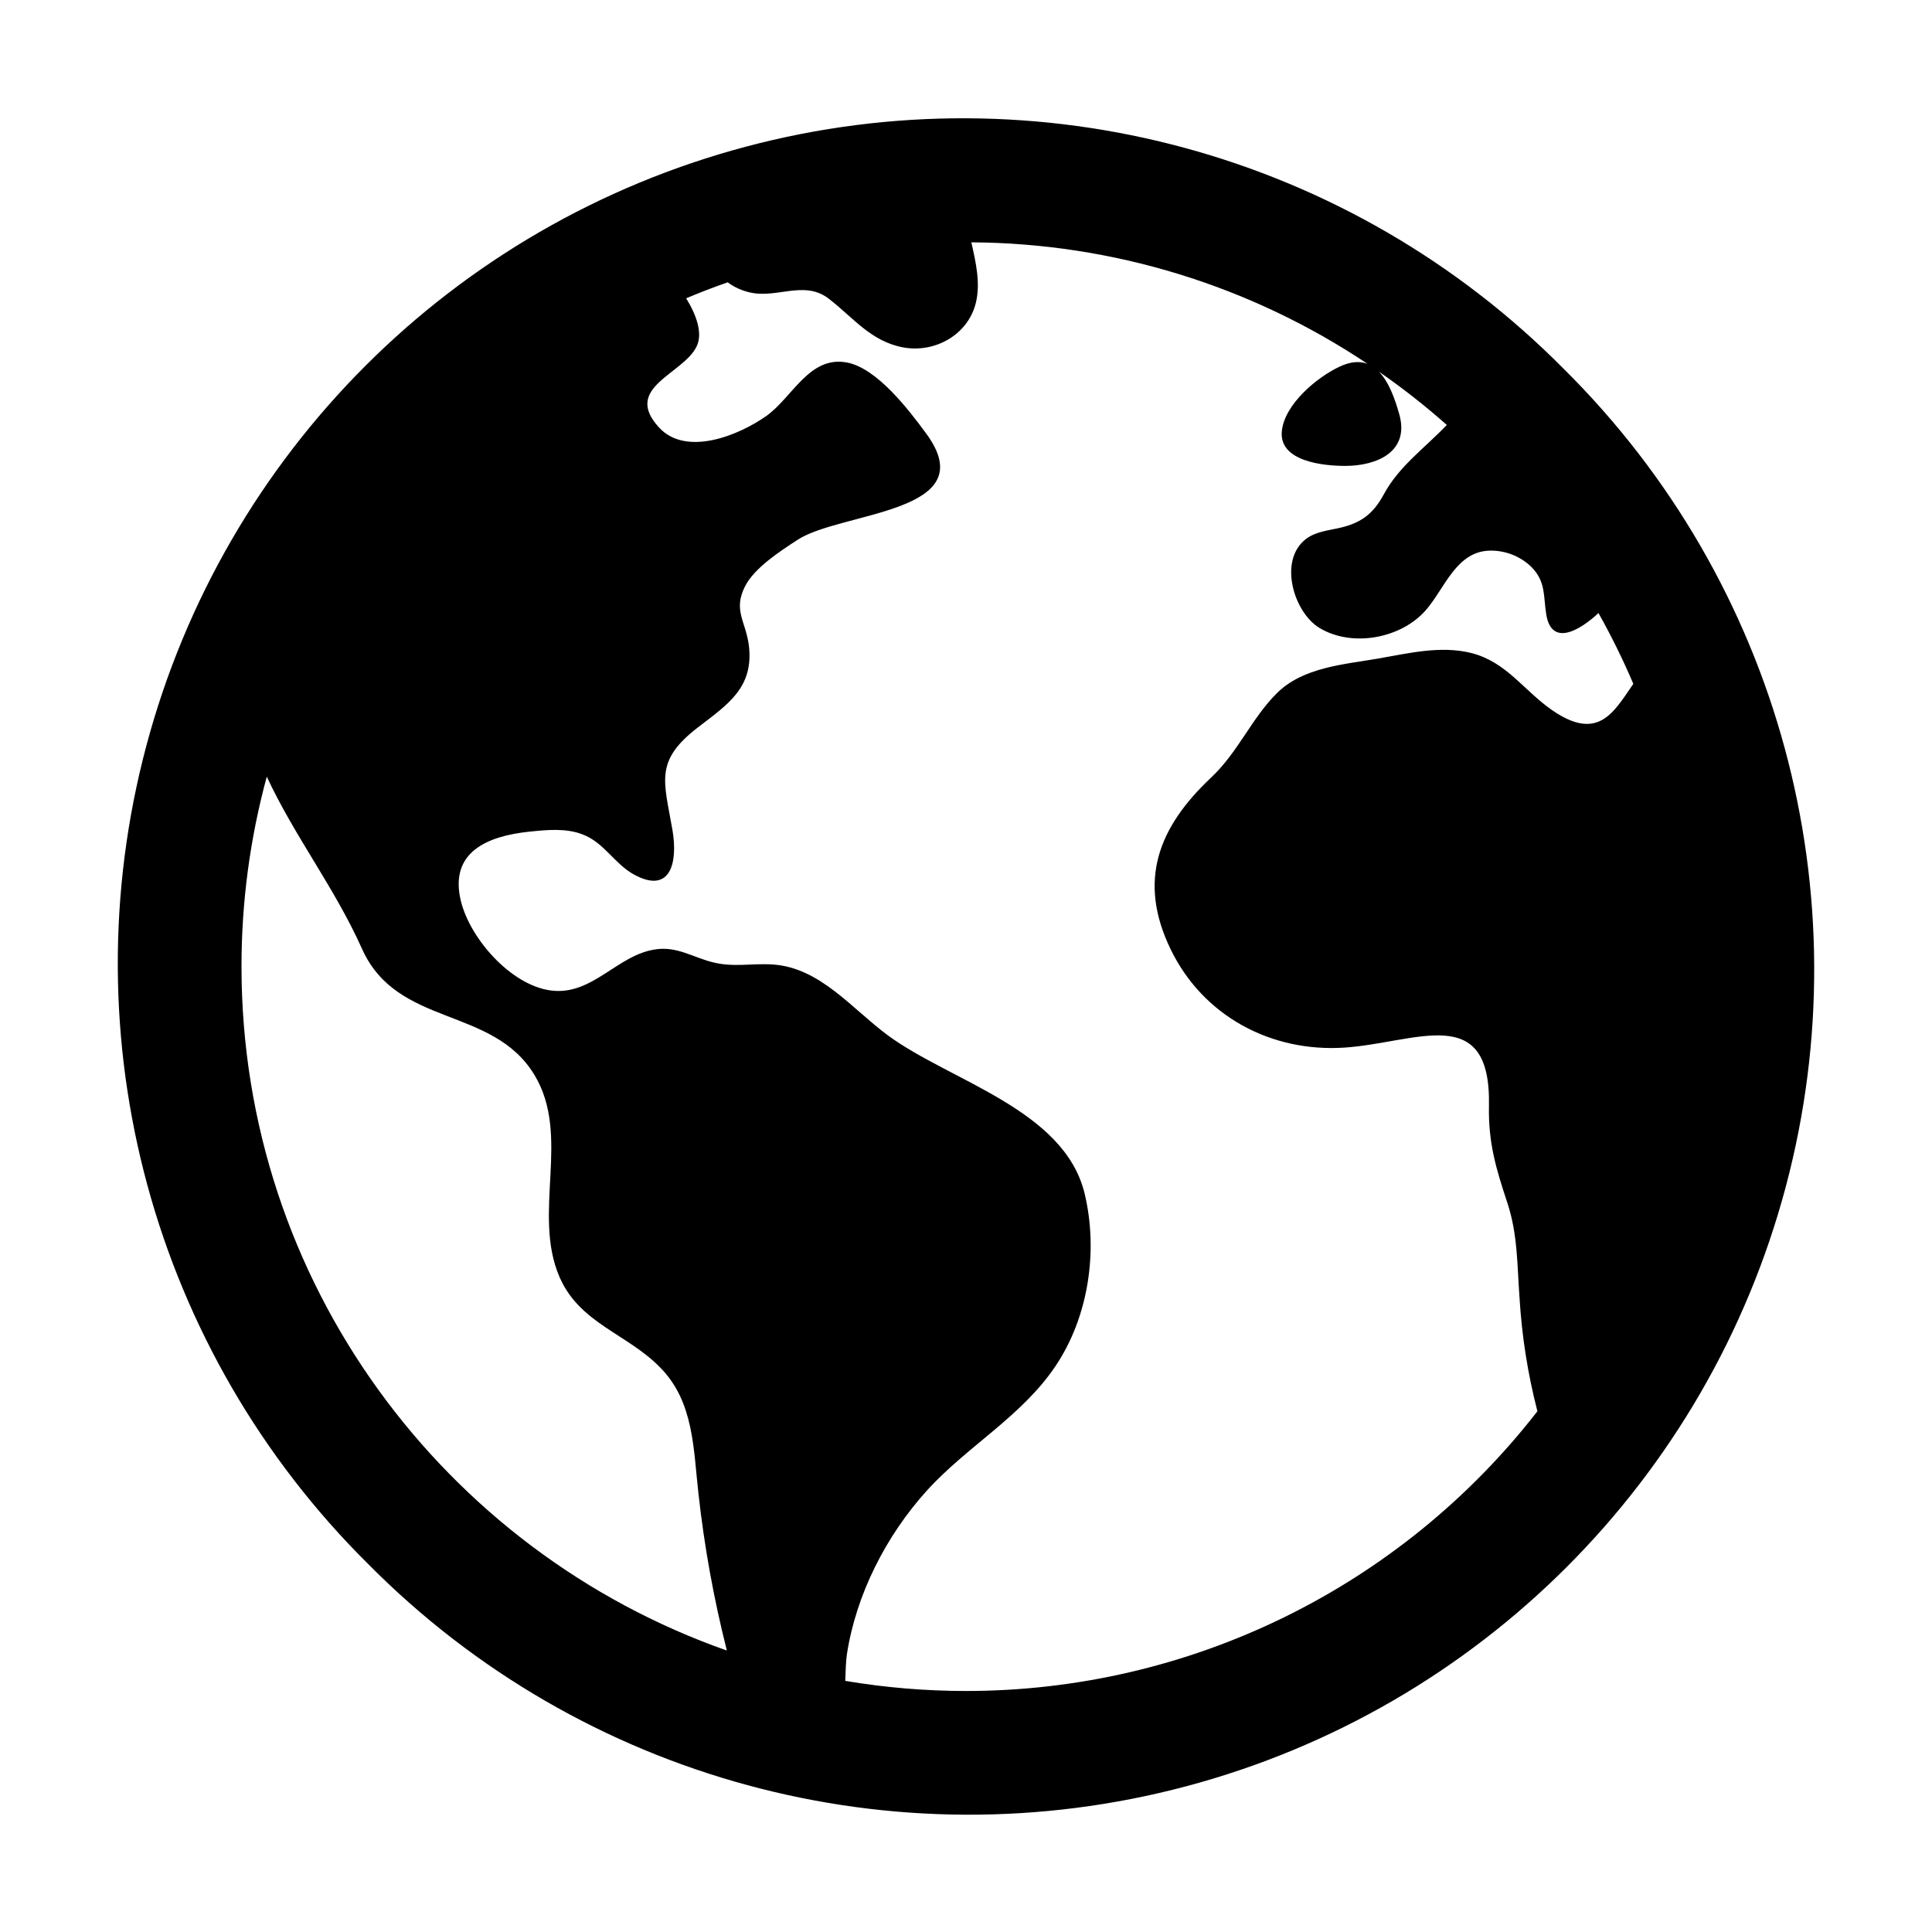
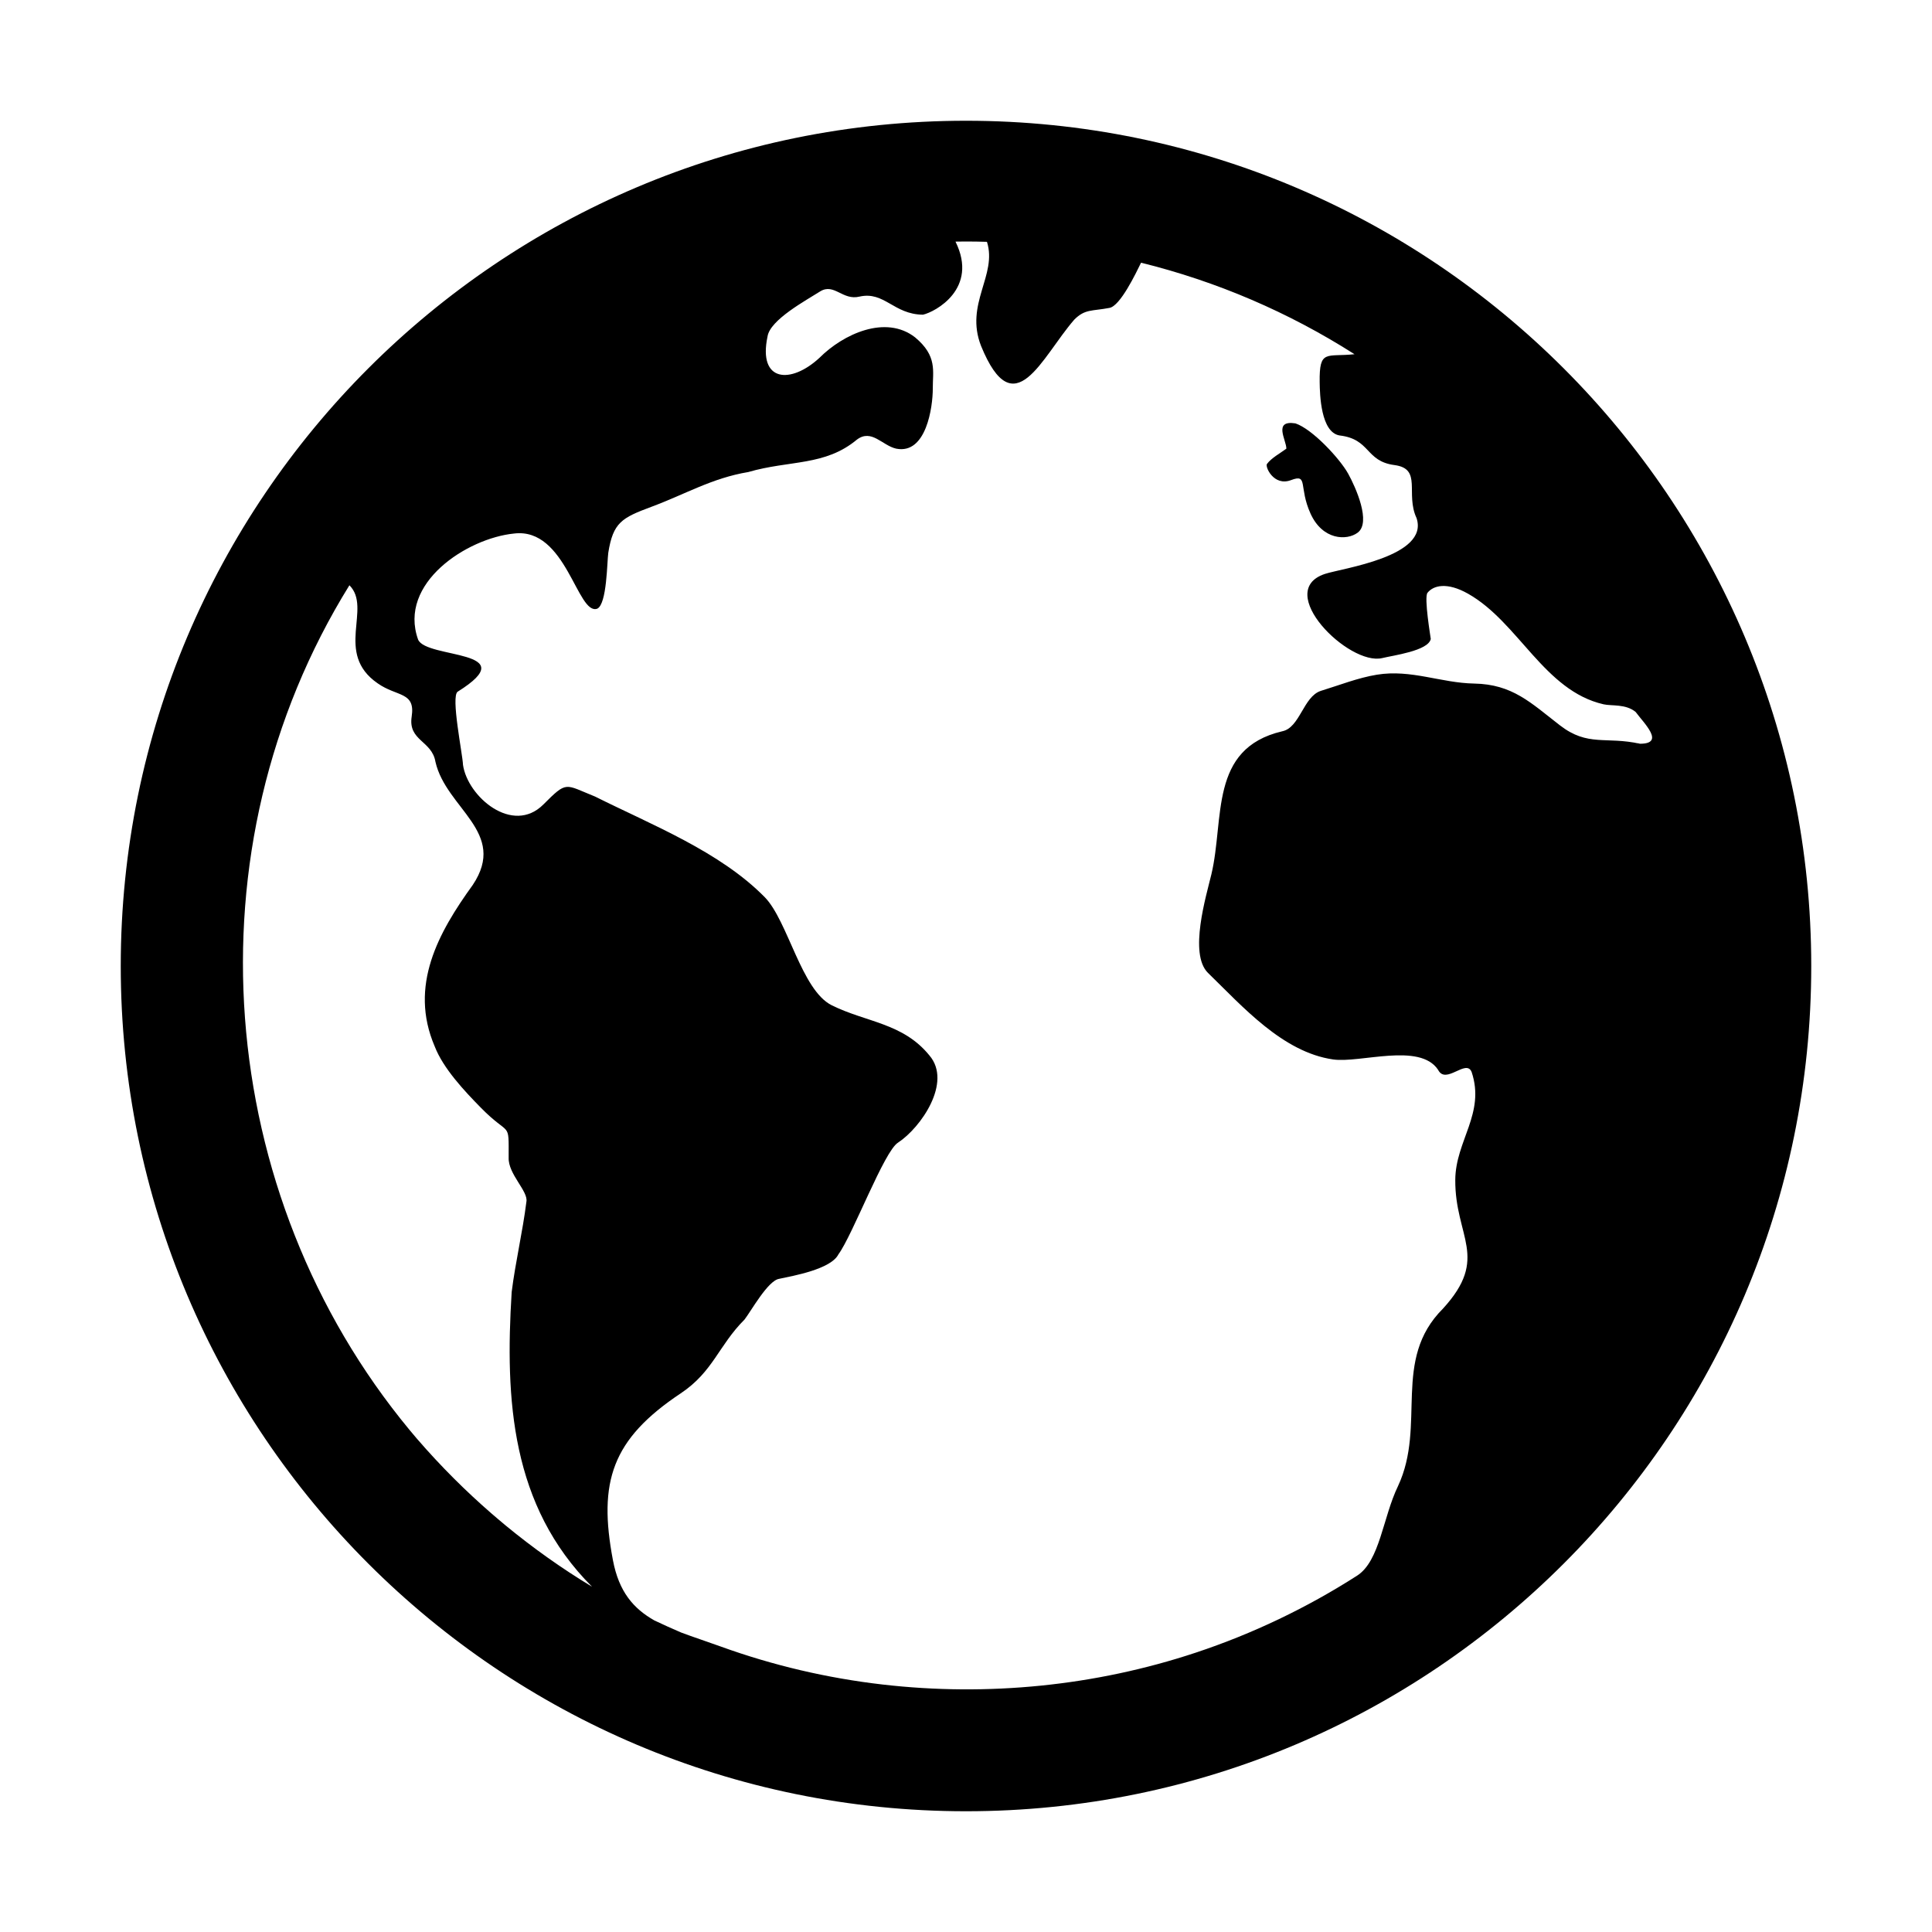
- <svg xmlns="http://www.w3.org/2000/svg" width="512" height="512" viewBox="0 0 512 512">
-   <path d="M414.39,97.74A224,224,0,1,0,97.61,414.52,224,224,0,1,0,414.39,97.74ZM64,256.13a191.63,191.63,0,0,1,6.7-50.31c7.34,15.8,18,29.45,25.25,45.66,9.37,20.84,34.53,15.06,45.64,33.32,9.86,16.21-.67,36.71,6.71,53.67,5.36,12.31,18,15,26.72,24,8.91,9.08,8.72,21.52,10.08,33.36a305.36,305.36,0,0,0,7.45,41.27c0,.1,0,.21.08.31C117.8,411.13,64,339.8,64,256.13Zm192,192a193.12,193.12,0,0,1-32-2.68c.11-2.71.16-5.24.43-7,2.43-15.9,10.39-31.45,21.13-43.35,10.61-11.74,25.15-19.68,34.11-33,8.78-13,11.41-30.5,7.79-45.69-5.33-22.44-35.82-29.93-52.26-42.1-9.45-7-17.86-17.82-30.27-18.7-5.72-.4-10.51.83-16.18-.63-5.2-1.35-9.28-4.15-14.82-3.42-10.35,1.36-16.88,12.42-28,10.92-10.55-1.41-21.42-13.76-23.82-23.81-3.08-12.92,7.14-17.11,18.09-18.26,4.57-.48,9.7-1,14.09.68,5.78,2.14,8.51,7.8,13.7,10.66,9.73,5.34,11.7-3.19,10.21-11.83-2.23-12.94-4.83-18.21,6.71-27.12,8-6.14,14.84-10.58,13.56-21.61-.76-6.48-4.31-9.41-1-15.86,2.51-4.91,9.4-9.34,13.89-12.27,11.59-7.56,49.65-7,34.1-28.16-4.57-6.21-13-17.31-21-18.83-10-1.89-14.44,9.27-21.41,14.19-7.2,5.09-21.22,10.87-28.43,3-9.7-10.59,6.43-14.06,10-21.46,1.65-3.45,0-8.24-2.78-12.75q5.41-2.28,11-4.23a15.6,15.6,0,0,0,8,3c6.69.44,13-3.18,18.84,1.38,6.48,5,11.15,11.32,19.75,12.88,8.32,1.51,17.13-3.34,19.19-11.86,1.25-5.18,0-10.65-1.2-16a190.83,190.83,0,0,1,105,32.21c-2-.76-4.39-.67-7.34.7-6.07,2.82-14.67,10-15.38,17.12-.81,8.08,11.11,9.22,16.77,9.22,8.5,0,17.11-3.8,14.37-13.62-1.19-4.26-2.81-8.69-5.42-11.37a193.27,193.27,0,0,1,18,14.14c-.09.09-.18.17-.27.27-5.76,6-12.45,10.75-16.39,18.05-2.78,5.14-5.91,7.58-11.54,8.91-3.1.73-6.64,1-9.24,3.08-7.24,5.7-3.12,19.4,3.74,23.51,8.67,5.19,21.53,2.75,28.07-4.66,5.11-5.8,8.12-15.87,17.31-15.86a15.4,15.4,0,0,1,10.82,4.41c3.8,3.94,3.05,7.62,3.86,12.54,1.43,8.74,9.14,4,13.83-.41a192.12,192.12,0,0,1,9.24,18.77c-5.16,7.43-9.26,15.53-21.67,6.87-7.43-5.19-12-12.72-21.33-15.06-8.15-2-16.5.08-24.55,1.47-9.15,1.59-20,2.29-26.94,9.22-6.71,6.68-10.26,15.62-17.4,22.33-13.81,13-19.64,27.19-10.7,45.57,8.6,17.67,26.59,27.26,46,26,19.07-1.27,38.88-12.33,38.33,15.38-.2,9.81,1.85,16.6,4.86,25.71,2.79,8.4,2.6,16.54,3.24,25.21A158,158,0,0,0,407.43,374,191.75,191.75,0,0,1,256,448.13Z" />
+ <svg xmlns="http://www.w3.org/2000/svg" version="1.1" id="Layer_1" x="0px" y="0px" width="512px" height="512px" viewBox="0 0 512 512" enable-background="new 0 0 512 512" xml:space="preserve">
+   <g>
+     <path d="M357.275,125.525c-2.209-3.986-9.498-11.837-13.977-13.325c-5.979-0.921-2.398,4.413-2.398,6.7   c-1.543,1.157-3.941,2.454-5.102,4c-0.699,0.6,1.704,6.103,6.337,4.335s1.964,1.799,5.164,8.865s9.607,7.207,12.49,5.067   C363.444,138.455,359.286,129.155,357.275,125.525z" />
+     <path d="M375.8,170.6c-0.001,0.006-0.004,0.011-0.005,0.017C375.795,170.629,375.797,170.629,375.8,170.6z" />
+     <path d="M434.6,197.1C435,197.1,432.8,196.7,434.6,197.1L434.6,197.1z" />
+     <path d="M256,32C132.3,32,32,132.3,32,256c0,123.701,100.3,224,224,224c123.701,0,224-100.299,224-224C480,132.3,379.701,32,256,32   z M173.399,429.424c-5.515-3.133-9.374-7.56-10.961-15.929c-3.947-20.808-0.303-32.067,17.962-44.245   c8.604-5.736,10.022-12.672,16.9-19.55c1.685-2.14,6.211-10.374,9.2-10.8c3.637-0.779,13.709-2.527,15.7-6.5   c3.79-5.146,12.127-27.398,15.8-29.602c5.997-3.925,14.419-15.96,8.3-23.1c-7.021-8.643-16.799-8.766-25.9-13.301   c-8.015-4.008-11.574-22.281-17.7-28.601c-11.912-12.136-29.999-19.199-45-26.7c-8.116-3.25-7.344-4.256-13.7,2.1   c-8.162,8.162-20.093-2.067-21.3-10.5c-0.09-2.802-3.296-18.216-1.4-19.4c17.956-11.225-8.328-8.64-10.5-13.8   c-5.355-14.993,13.008-26.86,25.4-28.1c13.885-1.738,16.784,21.895,22.1,19.9c2.556-1.276,2.566-12.394,2.9-14.8   c1.267-8.029,3.588-9.273,11.4-12.175c9.098-3.379,16.063-7.617,25.7-9.225c11.006-3.195,20.317-1.533,28.8-8.6   c3.888-2.915,6.704,1.58,10.4,2.4c7.999,1.599,9.7-11.1,9.7-15.9c-0.034-4.665,1.265-8.63-4.7-13.6   c-7.806-6.069-19.029-0.869-25.3,5.4c-7.574,7.035-16.357,6.55-13.8-5.6c0.634-4.433,10.209-9.587,14-12   c3.7-2.222,5.904,2.522,10.4,1.4c6.579-1.463,9.034,4.735,16.8,4.8c3.233-0.731,14.796-6.881,8.614-19.366   C254.143,64.021,255.07,64,256,64c1.855,0,3.707,0.034,5.555,0.086c2.805,8.881-5.965,16.443-1.555,27.614   c8.79,21.475,15.992,3.014,24.7-7c2.849-2.849,4.633-2.211,9.3-3.1c2.896-0.483,7.055-9.27,8.393-11.982   c20.058,4.956,39.121,13.127,56.567,24.255c-7.447,0.792-9.348-1.396-9.234,7.377c0.042,3.317,0.297,13.319,5.274,14.15   c8.277,0.975,6.781,6.832,14.551,7.85c7.443,0.976,2.816,7.553,5.851,14.05c3.393,10.227-19.806,13.302-24.302,14.8   c-13.64,4.554,6.34,24.41,15.2,22.3c2.817-0.704,12.215-1.902,12.867-5.067c-0.011-0.323-1.836-11.012-0.867-12.233   c1.533-1.934,5.123-2.946,10.776,0.255c13.374,7.573,20.146,25.7,35.897,29.295c2.146,0.489,5.86-0.15,8.494,2.033   c2.231,3.015,7.92,8.416,1.131,8.416c-9.017-2.003-13.78,0.859-21.198-4.874c-7.733-5.977-12.543-10.891-22.75-11.076   c-8.79-0.159-16.68-3.819-25.738-2.35c-5.05,0.819-10.038,2.811-14.912,4.3c-4.617,1.538-5.51,9.765-10.2,10.7   c-19.467,4.581-15.261,23.169-18.773,37.913c-1.351,5.662-6.025,21.003-0.926,26.087c9.12,8.854,19.783,21.035,33.176,22.963   c7.206,1.037,22.954-4.576,27.823,2.737c2.062,4.104,7.447-3.03,8.9,0.601c3.663,10.988-4.263,18.186-4.337,28.551   c-0.11,15.203,9.178,20.57-3.263,34.148c-13.642,13.607-4.333,30.788-11.9,47c-4.042,8.337-4.808,19.894-10.872,23.777   c-13.321,8.532-27.7,15.399-42.714,20.384c-26.627,8.838-55.155,11.672-83.017,8.456c-14.619-1.688-29.041-5.057-42.88-10.065   c-3.769-1.363-7.28-2.505-10.472-3.704C178.143,431.619,175.759,430.55,173.399,429.424z M131.699,402.329   c-0.468-0.397-0.935-0.796-1.399-1.198c-3.444-2.992-6.802-6.113-10.06-9.371c-3.388-3.388-6.634-6.881-9.734-10.471   c-0.035-0.041-0.07-0.082-0.105-0.123c-0.637-0.738-1.257-1.486-1.882-2.234C56.834,316.471,49.259,225.004,92.6,155.1   c6.078,6.078-4.101,18.024,7.5,26c5.124,3.606,10.021,2.159,9,8.8c-0.993,6.449,5.355,6.335,6.3,12   c2.842,12.429,19.207,18.642,9.9,32.6c-9.118,12.625-16.992,26.729-10.1,42.8c2.254,5.86,7.919,11.858,12.222,16.244   c7.813,7.966,7.377,3.188,7.377,13.256c-0.156,4.373,5.261,8.897,4.7,11.7c-1.001,8.011-2.904,15.93-3.9,23.9   c-1.792,28.638-0.129,56.662,21.3,78.1c-7.969-4.806-15.636-10.249-22.968-16.29C133.183,403.591,132.44,402.961,131.699,402.329z" />
+   </g>
</svg>
